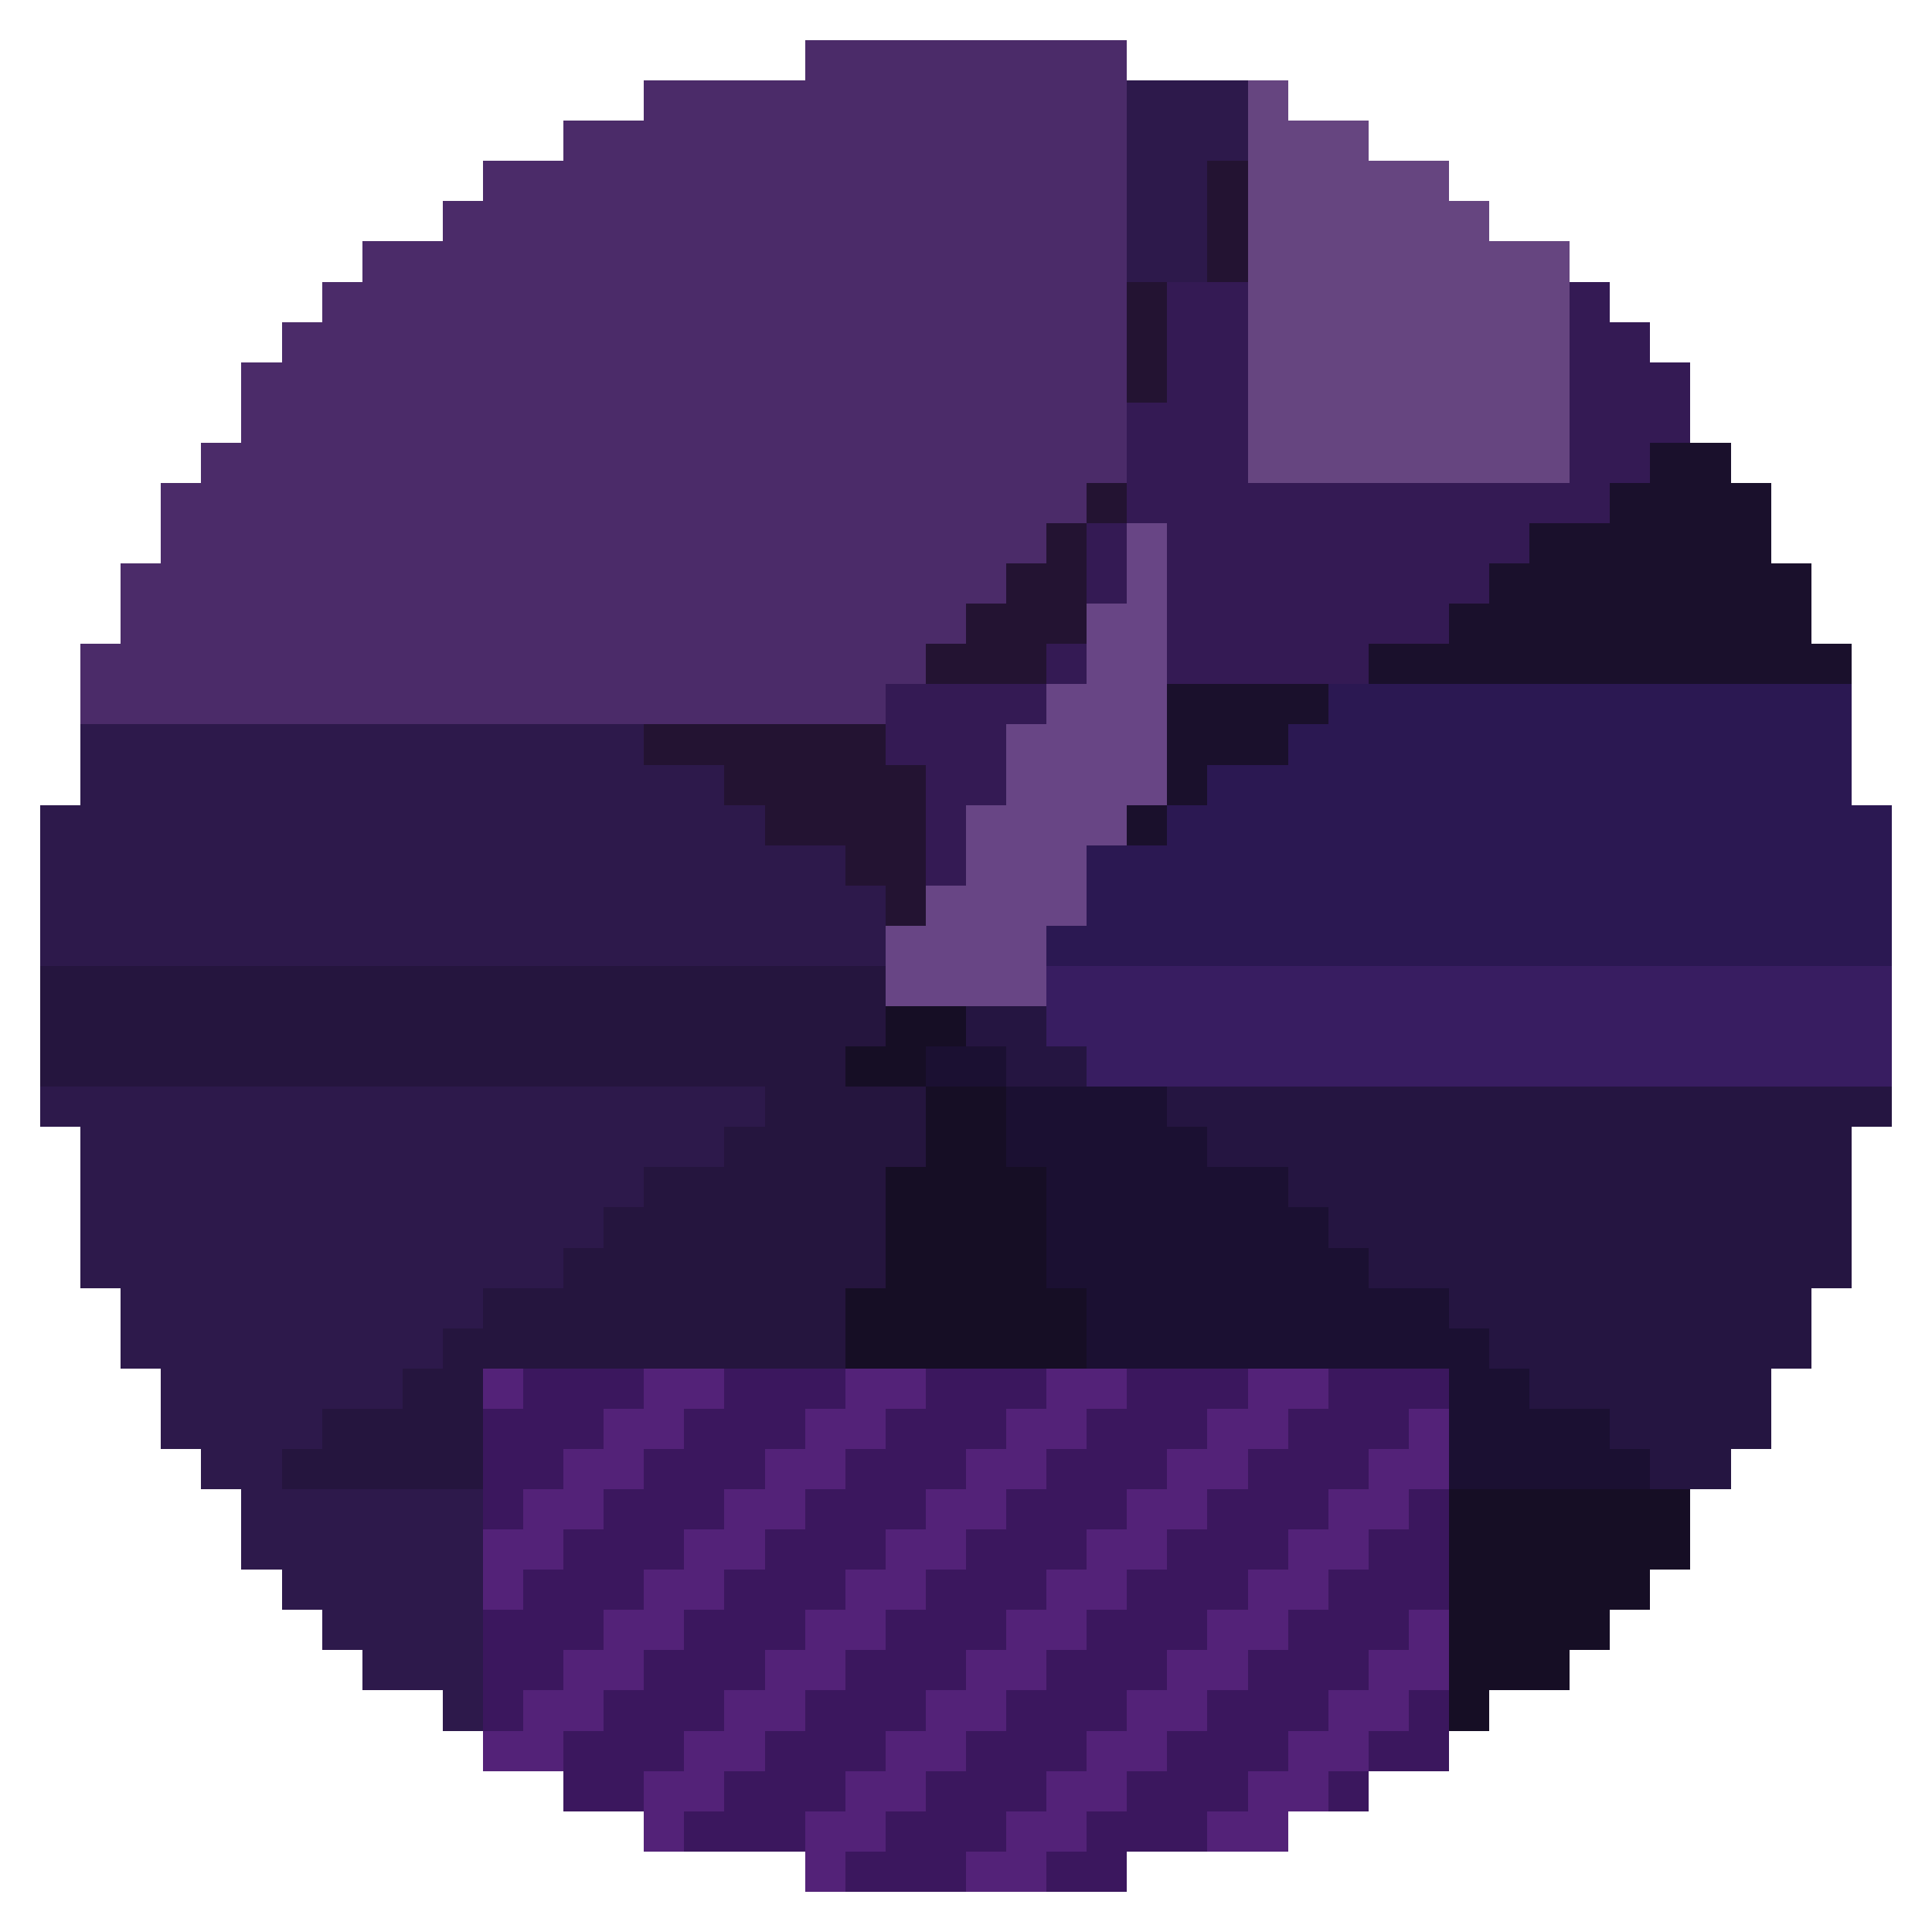
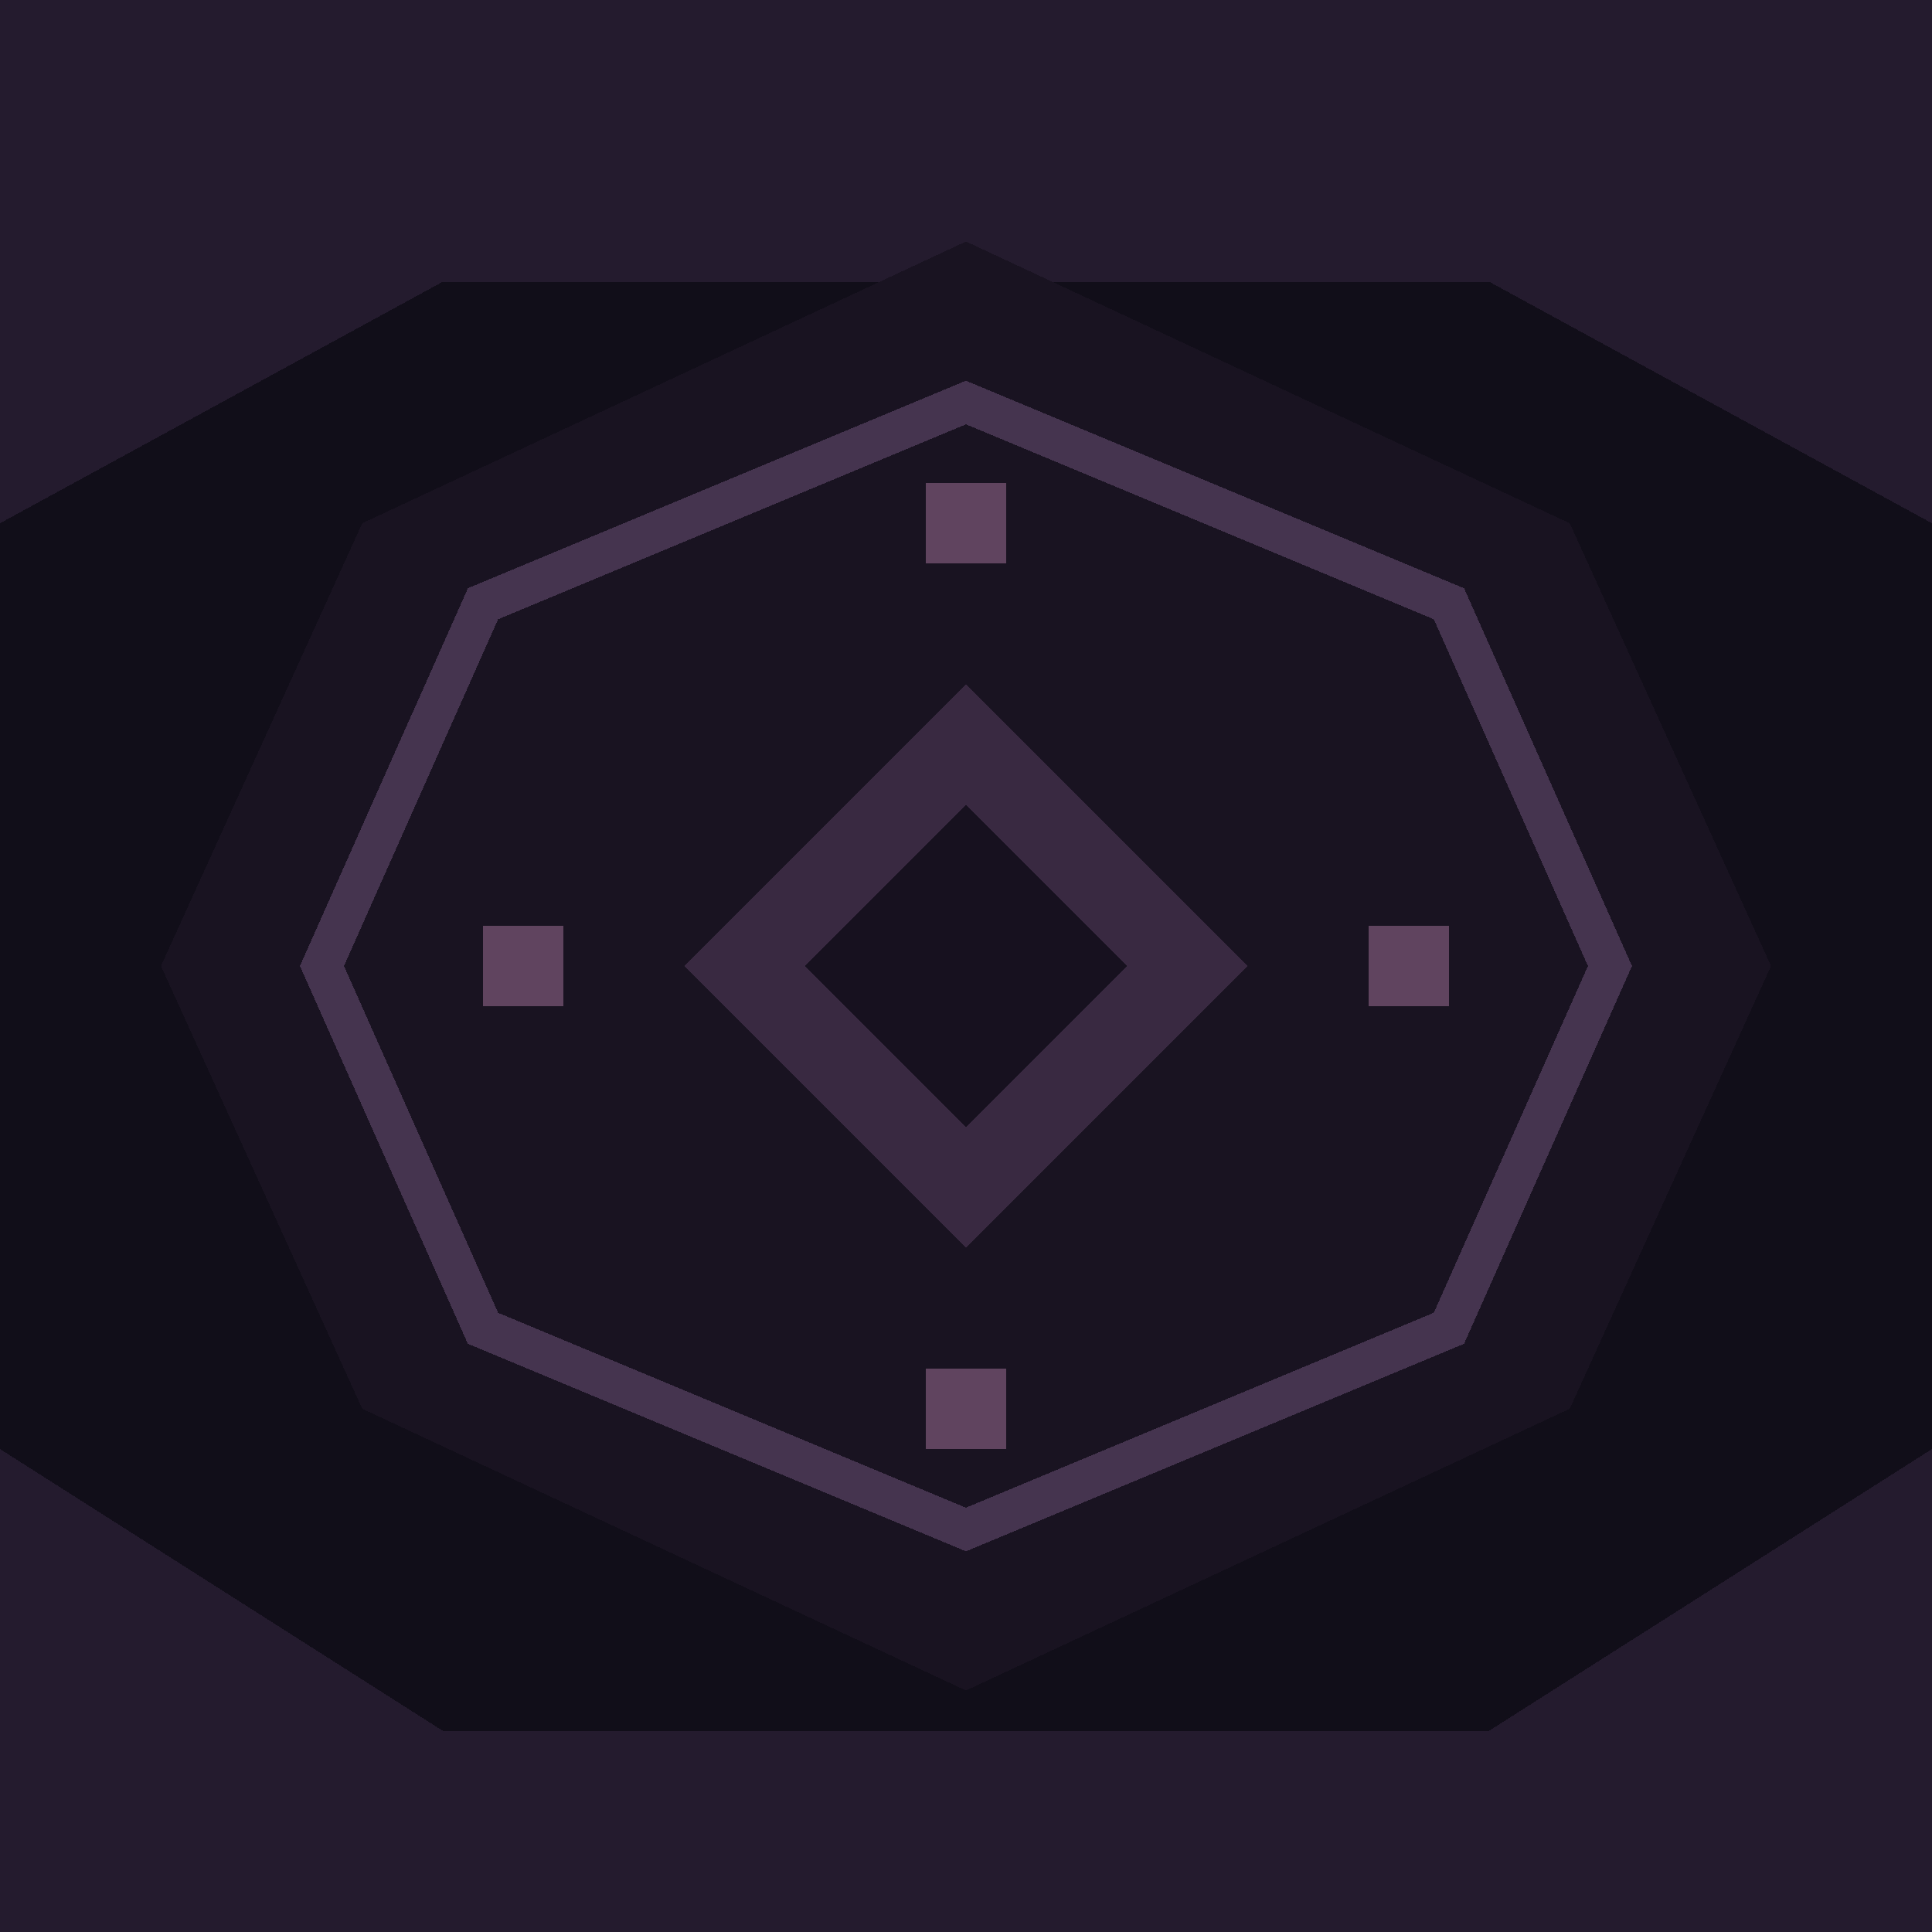
<svg xmlns="http://www.w3.org/2000/svg" viewBox="0 0 48 48" shape-rendering="crispEdges">
-   <path fill="#4b2b69" d="M20 1h8v1H20zM16 2h12v1H16zM14 3h14v1H14zM12 4h16v1H12zM11 5h17v1H11zM9 6h19v1H9zM8 7h20v1H8zM7 8h21v1H7zM6 9h22v1H6zM6 10h22v1H6zM5 11h23v1H5zM4 12h23v1H4zM4 13h22v1H4zM3 14h22v1H3zM3 15h21v1H3zM2 16h21v1H2zM2 17h20v1H2z" />
-   <path fill="#2d194b" d="M28 2h3v1H28zM28 3h3v1H28zM28 4h2v1H28zM28 5h2v1H28zM28 6h2v1H28zM2 18h14v1H2zM2 19h16v1H2zM1 20h18v1H1zM1 21h20v1H1zM1 22h21v1H1zM1 23h21v1H1zM1 27h18v1H1zM2 28h16v1H2zM2 29h14v1H2zM2 30h13v1H2zM2 31h12v1H2zM3 32h9v1H3zM3 33h8v1H3zM4 34h6v1H4zM4 35h4v1H4zM5 36h2v1H5zM6 37h6v1H6zM6 38h6v1H6zM7 39h5v1H7zM8 40h4v1H8zM9 41h3v1H9zM11 42h1v1H11z" />
-   <path fill="#664580" d="M31 2h1v1H31zM31 3h3v1H31zM31 4h5v1H31zM31 5h6v1H31zM31 6h8v1H31zM31 7h8v1H31zM31 8h8v1H31zM31 9h8v1H31zM31 10h8v1H31zM31 11h8v1H31z" />
-   <path fill="#231332" d="M30 4h1v1H30zM30 5h1v1H30zM30 6h1v1H30zM28 7h1v1H28zM28 8h1v1H28zM28 9h1v1H28zM27 12h1v1H27zM26 13h1v1H26zM25 14h2v1H25zM24 15h3v1H24zM23 16h3v1H23zM16 18h6v1H16zM18 19h5v1H18zM19 20h4v1H19zM21 21h2v1H21zM22 22h1v1H22z" />
-   <path fill="#341a54" d="M29 7h2v1H29zM39 7h1v1H39zM29 8h2v1H29zM39 8h2v1H39zM29 9h2v1H29zM39 9h3v1H39zM28 10h3v1H28zM39 10h3v1H39zM28 11h3v1H28zM39 11h2v1H39zM28 12h12v1H28zM27 13h1v1H27zM29 13h9v1H29zM27 14h1v1H27zM29 14h8v1H29zM29 15h7v1H29zM26 16h1v1H26zM29 16h5v1H29zM22 17h4v1H22zM22 18h3v1H22zM23 19h2v1H23zM23 20h1v1H23zM23 21h1v1H23z" />
-   <path fill="#1a102c" d="M41 11h2v1H41zM40 12h4v1H40zM38 13h6v1H38zM37 14h8v1H37zM36 15h9v1H36zM34 16h12v1H34zM29 17h4v1H29zM29 18h3v1H29zM29 19h1v1H29zM28 20h1v1H28z" />
-   <path fill="#684585" d="M28 13h1v1H28zM28 14h1v1H28zM27 15h2v1H27zM27 16h2v1H27zM26 17h3v1H26zM25 18h4v1H25zM25 19h4v1H25zM24 20h4v1H24zM24 21h3v1H24zM23 22h4v1H23zM22 23h4v1H22zM22 24h4v1H22z" />
-   <path fill="#2b1852" d="M33 17h13v1H33zM32 18h14v1H32zM30 19h16v1H30zM29 20h18v1H29zM27 21h20v1H27zM27 22h20v1H27zM26 23h21v1H26z" />
-   <path fill="#25153e" d="M1 24h21v1H1zM1 25h21v1H1zM1 26h20v1H1zM19 27h4v1H19zM18 28h5v1H18zM16 29h6v1H16zM15 30h7v1H15zM14 31h8v1H14zM12 32h9v1H12zM11 33h10v1H11zM10 34h2v1H10zM8 35h4v1H8zM7 36h5v1H7z" />
-   <path fill="#381d61" d="M26 24h21v1H26zM26 25h21v1H26zM27 26h20v1H27z" />
-   <path fill="#160e25" d="M22 25h2v1H22zM21 26h2v1H21zM23 27h2v1H23zM23 28h2v1H23zM22 29h4v1H22zM22 30h4v1H22zM22 31h4v1H22zM21 32h6v1H21zM21 33h6v1H21zM36 37h6v1H36zM36 38h6v1H36zM36 39h5v1H36zM36 40h4v1H36zM36 41h3v1H36zM36 42h1v1H36z" />
-   <path fill="#251541" d="M24 25h2v1H24zM25 26h2v1H25zM29 27h18v1H29zM30 28h16v1H30zM32 29h14v1H32zM33 30h13v1H33zM34 31h12v1H34zM36 32h9v1H36zM37 33h8v1H37zM38 34h6v1H38zM40 35h4v1H40zM41 36h2v1H41z" />
-   <path fill="#1b1032" d="M23 26h2v1H23zM25 27h4v1H25zM25 28h5v1H25zM26 29h6v1H26zM26 30h7v1H26zM26 31h8v1H26zM27 32h9v1H27zM27 33h10v1H27zM36 34h2v1H36zM36 35h4v1H36zM36 36h5v1H36z" />
-   <path fill="#532278" d="M12 34h1v1H12zM16 34h2v1H16zM21 34h2v1H21zM26 34h2v1H26zM31 34h2v1H31zM15 35h2v1H15zM20 35h2v1H20zM25 35h2v1H25zM30 35h2v1H30zM35 35h1v1H35zM14 36h2v1H14zM19 36h2v1H19zM24 36h2v1H24zM29 36h2v1H29zM34 36h2v1H34zM13 37h2v1H13zM18 37h2v1H18zM23 37h2v1H23zM28 37h2v1H28zM33 37h2v1H33zM12 38h2v1H12zM17 38h2v1H17zM22 38h2v1H22zM27 38h2v1H27zM32 38h2v1H32zM12 39h1v1H12zM16 39h2v1H16zM21 39h2v1H21zM26 39h2v1H26zM31 39h2v1H31zM15 40h2v1H15zM20 40h2v1H20zM25 40h2v1H25zM30 40h2v1H30zM35 40h1v1H35zM14 41h2v1H14zM19 41h2v1H19zM24 41h2v1H24zM29 41h2v1H29zM34 41h2v1H34zM13 42h2v1H13zM18 42h2v1H18zM23 42h2v1H23zM28 42h2v1H28zM33 42h2v1H33zM12 43h2v1H12zM17 43h2v1H17zM22 43h2v1H22zM27 43h2v1H27zM32 43h2v1H32zM16 44h2v1H16zM21 44h2v1H21zM26 44h2v1H26zM31 44h2v1H31zM16 45h1v1H16zM20 45h2v1H20zM25 45h2v1H25zM30 45h2v1H30zM20 46h1v1H20zM24 46h2v1H24z" />
-   <path fill="#3b175e" d="M13 34h3v1H13zM18 34h3v1H18zM23 34h3v1H23zM28 34h3v1H28zM33 34h3v1H33zM12 35h3v1H12zM17 35h3v1H17zM22 35h3v1H22zM27 35h3v1H27zM32 35h3v1H32zM12 36h2v1H12zM16 36h3v1H16zM21 36h3v1H21zM26 36h3v1H26zM31 36h3v1H31zM12 37h1v1H12zM15 37h3v1H15zM20 37h3v1H20zM25 37h3v1H25zM30 37h3v1H30zM35 37h1v1H35zM14 38h3v1H14zM19 38h3v1H19zM24 38h3v1H24zM29 38h3v1H29zM34 38h2v1H34zM13 39h3v1H13zM18 39h3v1H18zM23 39h3v1H23zM28 39h3v1H28zM33 39h3v1H33zM12 40h3v1H12zM17 40h3v1H17zM22 40h3v1H22zM27 40h3v1H27zM32 40h3v1H32zM12 41h2v1H12zM16 41h3v1H16zM21 41h3v1H21zM26 41h3v1H26zM31 41h3v1H31zM12 42h1v1H12zM15 42h3v1H15zM20 42h3v1H20zM25 42h3v1H25zM30 42h3v1H30zM35 42h1v1H35zM14 43h3v1H14zM19 43h3v1H19zM24 43h3v1H24zM29 43h3v1H29zM34 43h2v1H34zM14 44h2v1H14zM18 44h3v1H18zM23 44h3v1H23zM28 44h3v1H28zM33 44h1v1H33zM17 45h3v1H17zM22 45h3v1H22zM27 45h3v1H27zM21 46h3v1H21zM26 46h2v1H26z" />
+   <path fill="#110e19" d="M0 0h48v48H0z" />
+   <path fill="#241b2e" d="M0 0h48v13L37 7H11L0 13zm0 36 11 7h26l11-7v12H0z" />
+   <path fill="#191321" d="M24 6 39 13 44 24 39 35 24 42 9 35 4 24 9 13z" />
+   <path fill="none" stroke="#45344f" d="M24 10 36 15 40 24 36 33 24 38 12 33 8 24 12 15z" />
+   <path fill="#392941" d="M24 17l7 7-7 7-7-7z" />
+   <path fill="#17111f" d="M24 20l4 4-4 4-4-4z" />
+   <path fill="#60445f" d="M23 12h2v2h-2zm0 22h2v2h-2zM12 23h2v2h-2zm22 0h2v2h-2z" />
</svg>
